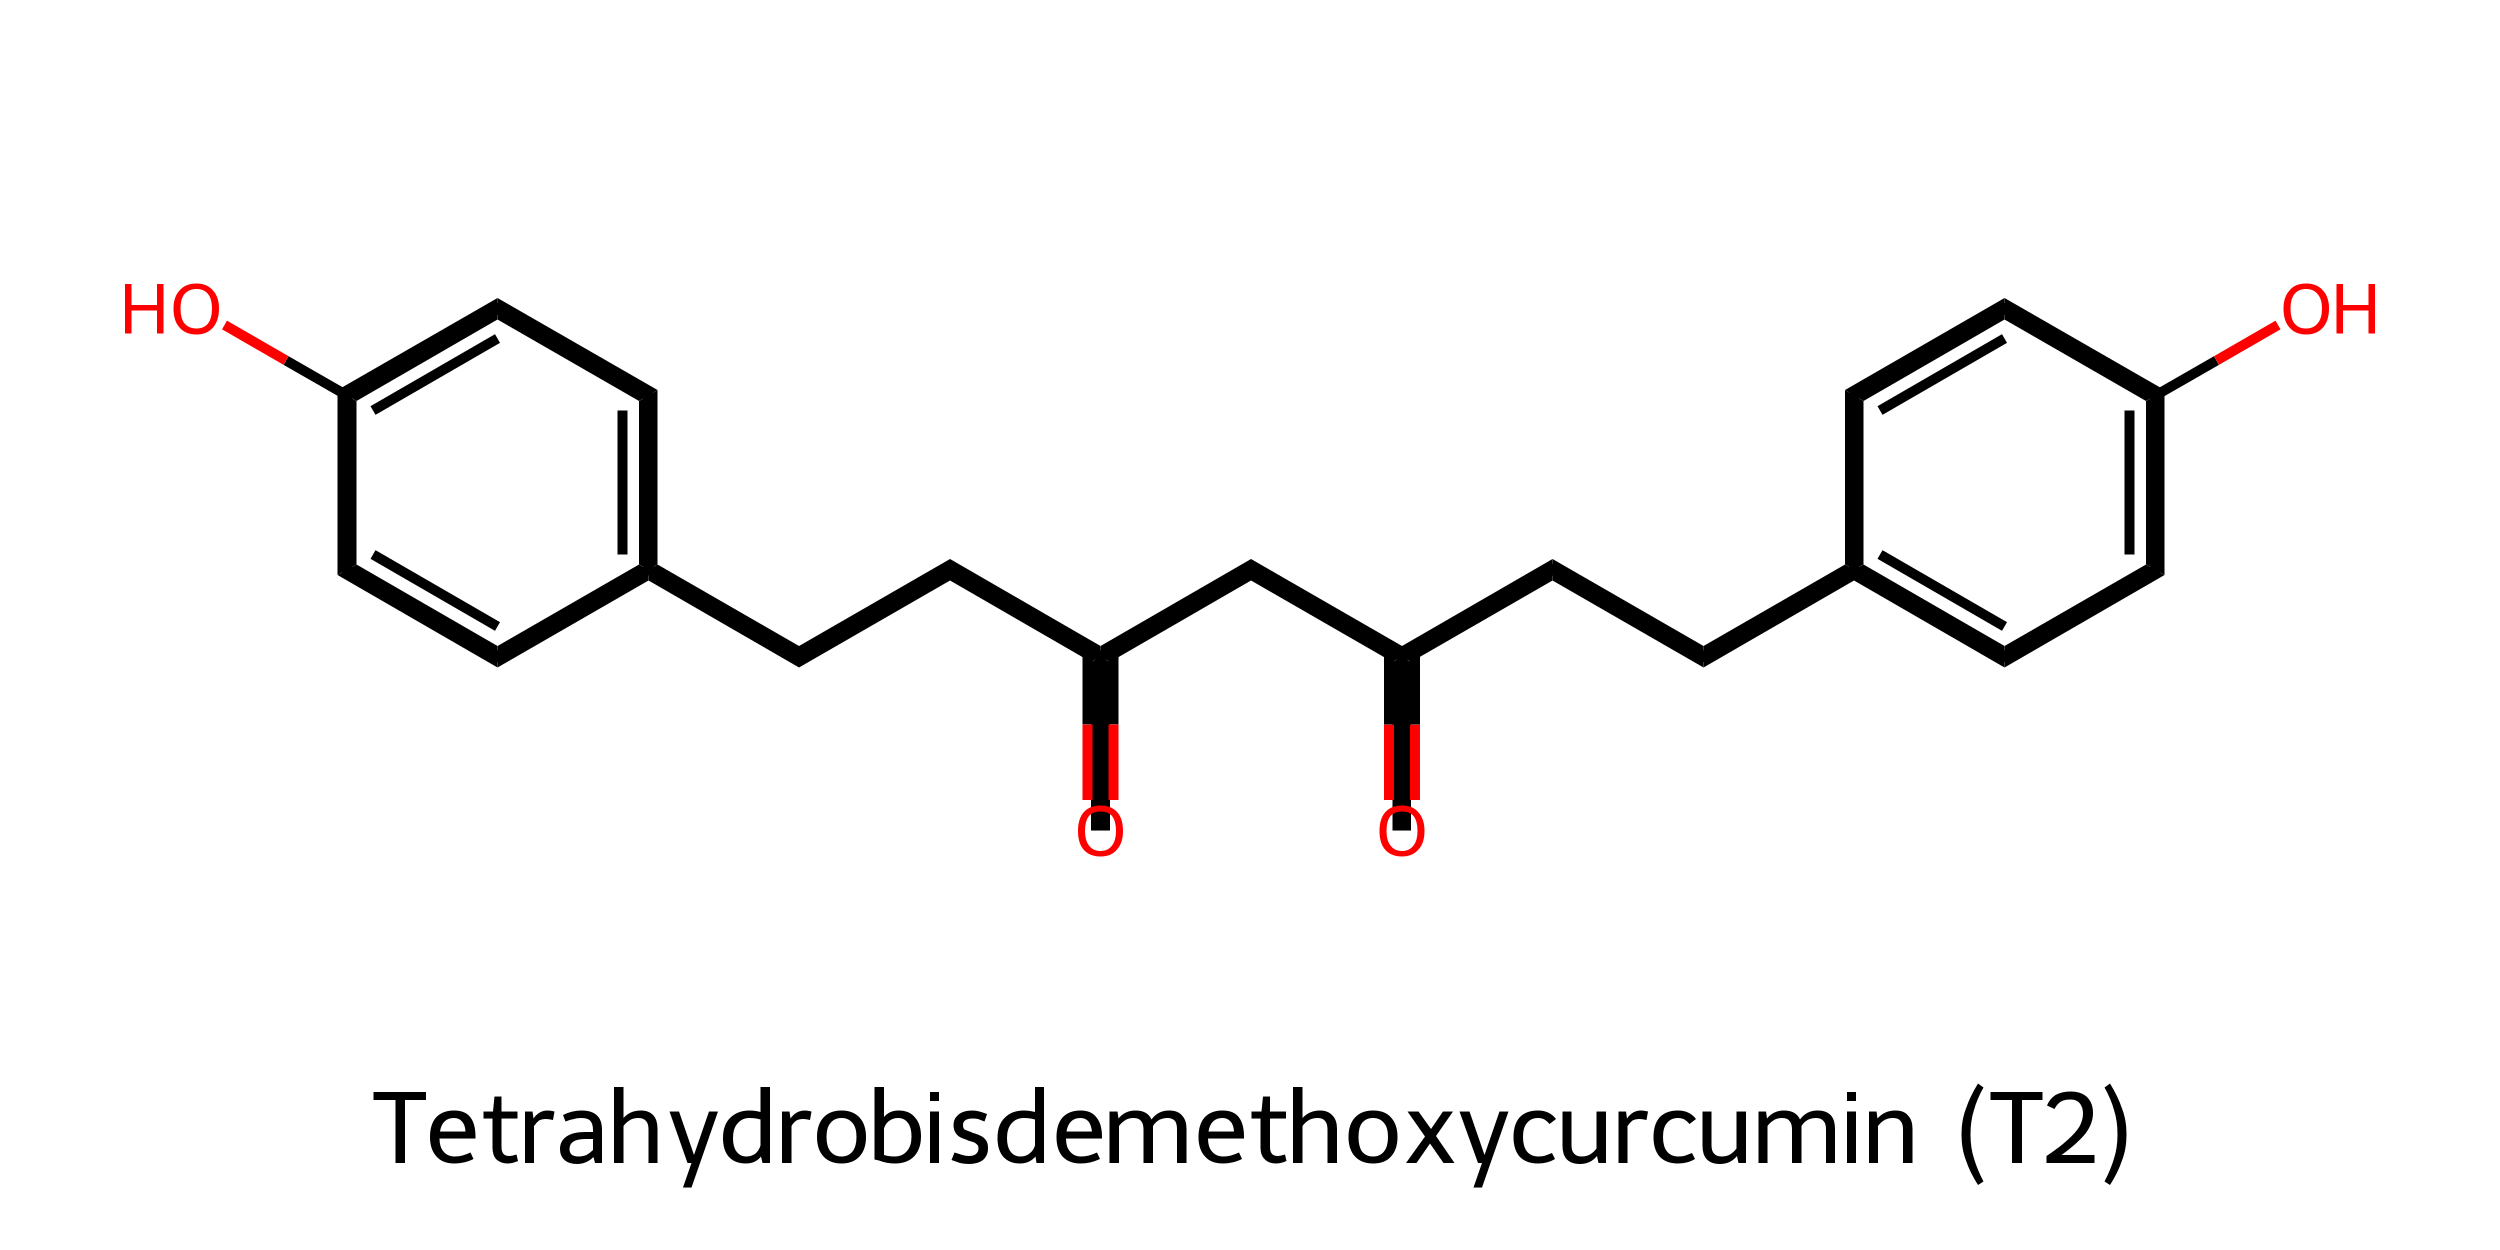
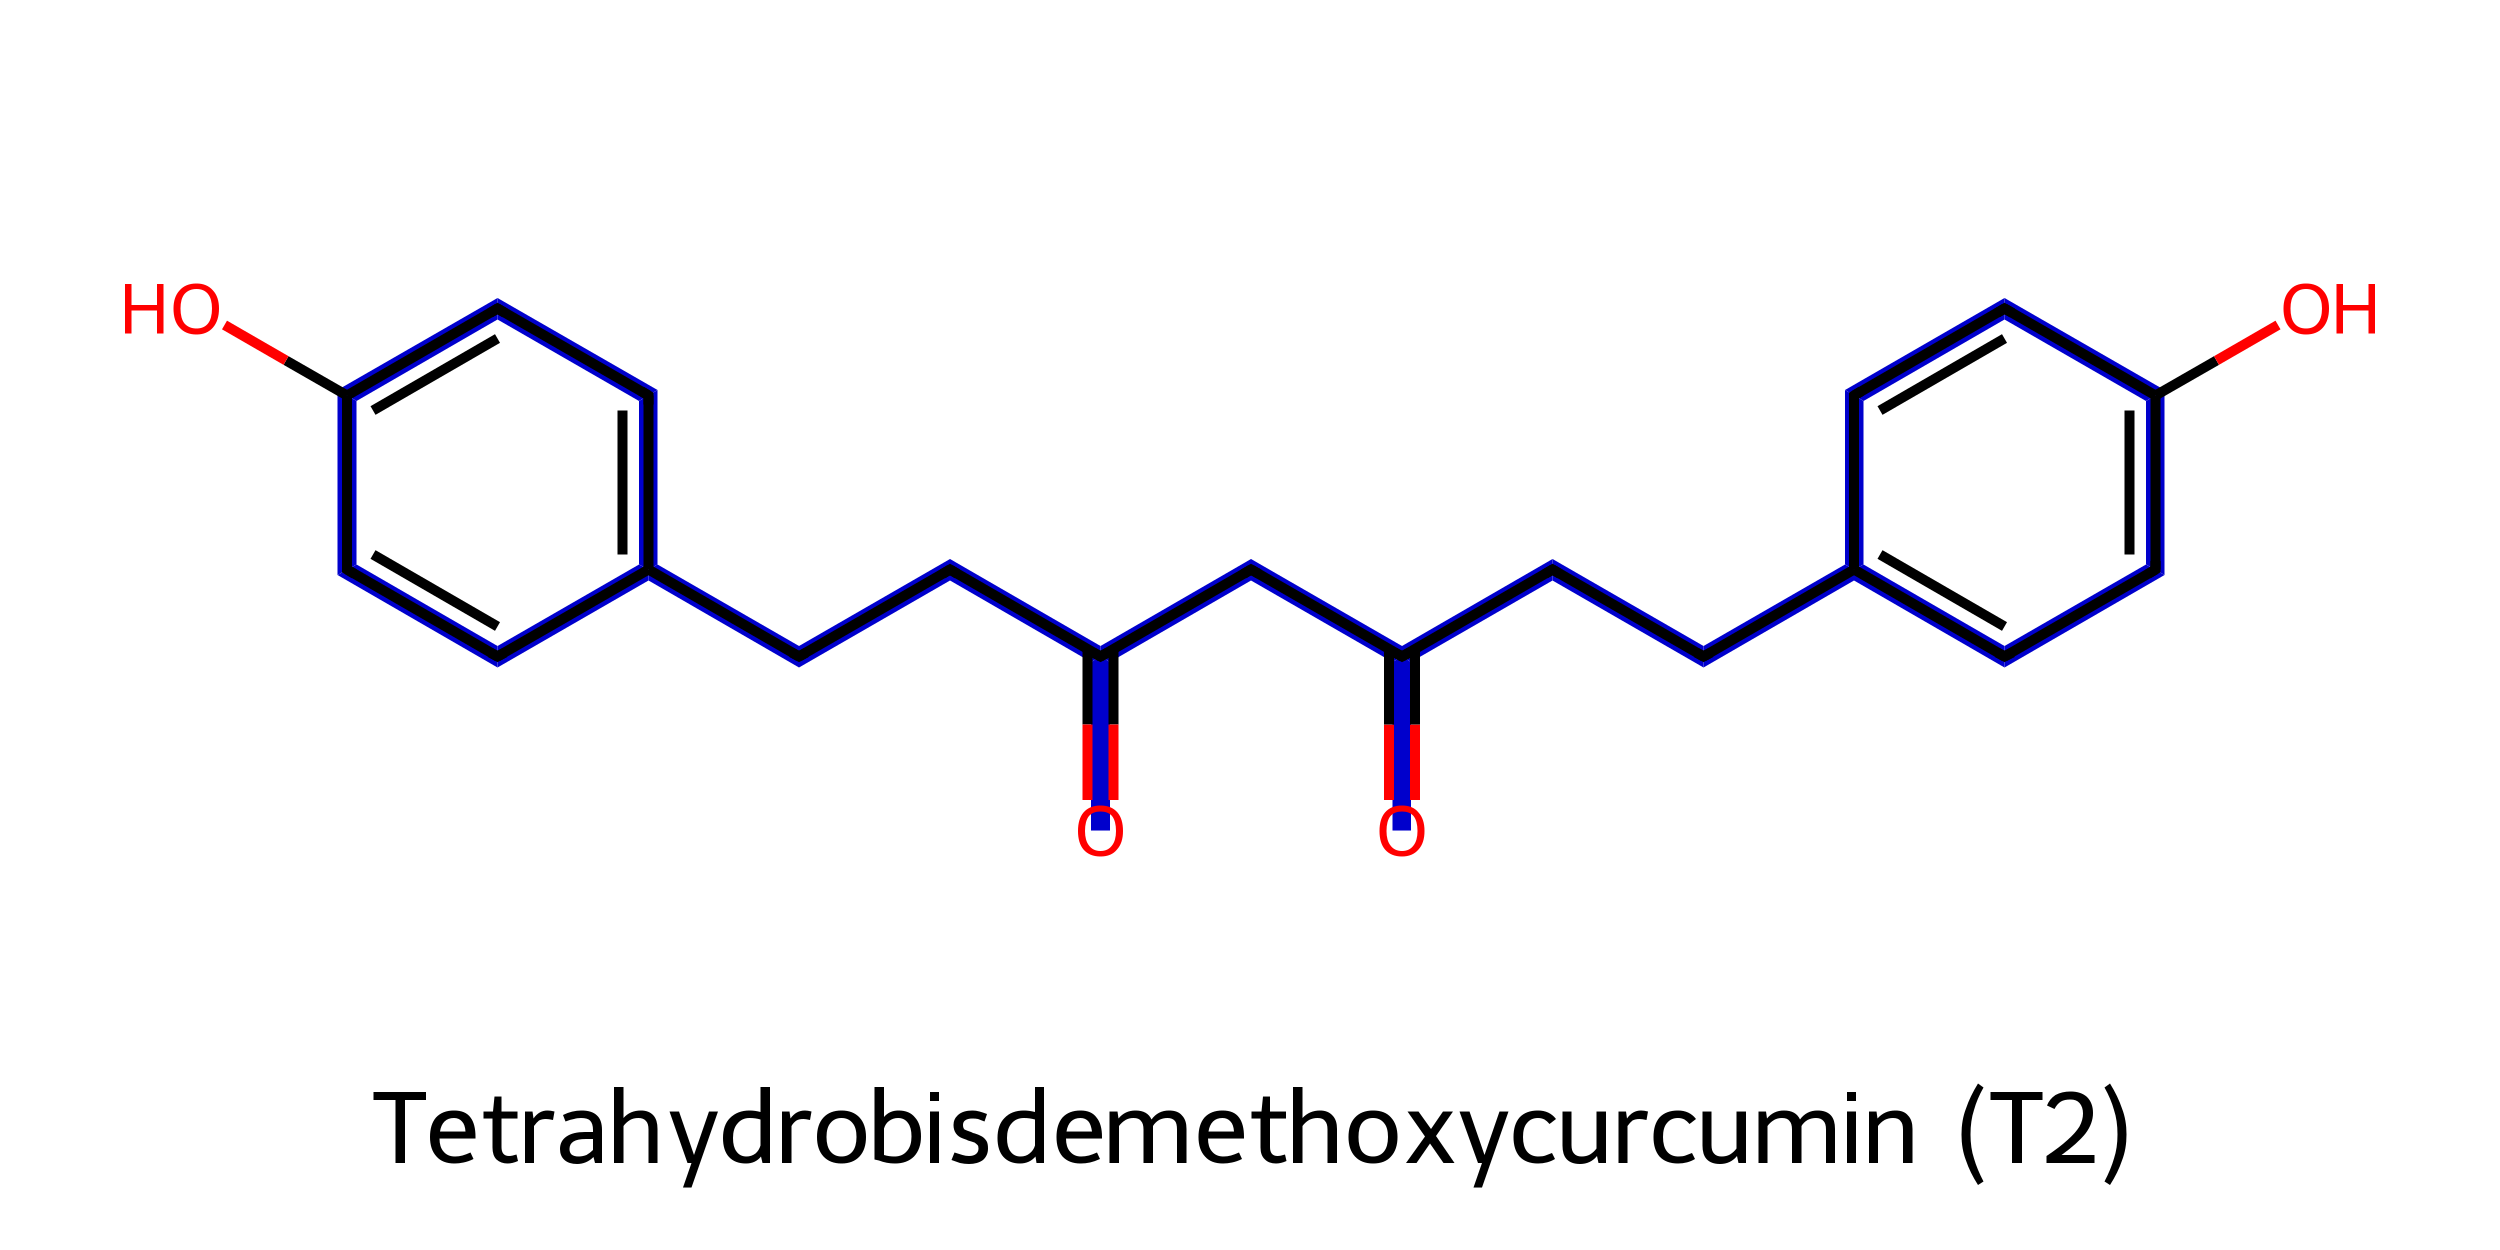
<svg xmlns="http://www.w3.org/2000/svg" version="1.1" baseProfile="full" xml:space="preserve" width="500px" height="250px" viewBox="0 0 500 250">
-   <path class="bond-0 atom-0 atom-1" d="M 280.4,131.3 L 282.2,132.4 L 282.2,166.1 L 278.5,166.1 L 278.5,132.4 Z" style="fill:#000000;fill-rule:evenodd;fill-opacity:1;stroke:#000000;stroke-width:0.0px;stroke-linecap:butt;stroke-linejoin:miter;stroke-opacity:1;" />
-   <path class="bond-1 atom-1 atom-2" d="M 310.5,111.8 L 310.5,116.1 L 282.2,132.4 L 280.4,131.3 L 280.4,129.2 Z" style="fill:#000000;fill-rule:evenodd;fill-opacity:1;stroke:#000000;stroke-width:0.0px;stroke-linecap:butt;stroke-linejoin:miter;stroke-opacity:1;" />
-   <path class="bond-10 atom-1 atom-11" d="M 250.2,111.8 L 280.4,129.2 L 280.4,131.3 L 278.5,132.4 L 250.2,116.1 Z" style="fill:#000000;fill-rule:evenodd;fill-opacity:1;stroke:#000000;stroke-width:0.0px;stroke-linecap:butt;stroke-linejoin:miter;stroke-opacity:1;" />
-   <path class="bond-2 atom-2 atom-3" d="M 310.5,111.8 L 340.7,129.2 L 340.7,133.5 L 310.5,116.1 Z" style="fill:#000000;fill-rule:evenodd;fill-opacity:1;stroke:#000000;stroke-width:0.0px;stroke-linecap:butt;stroke-linejoin:miter;stroke-opacity:1;" />
-   <path class="bond-3 atom-3 atom-4" d="M 369.0,112.9 L 370.8,113.9 L 370.8,116.1 L 340.7,133.5 L 340.7,129.2 Z" style="fill:#000000;fill-rule:evenodd;fill-opacity:1;stroke:#000000;stroke-width:0.0px;stroke-linecap:butt;stroke-linejoin:miter;stroke-opacity:1;" />
-   <path class="bond-4 atom-4 atom-5" d="M 372.7,112.9 L 400.9,129.2 L 400.9,133.5 L 370.8,116.1 L 370.8,113.9 Z" style="fill:#000000;fill-rule:evenodd;fill-opacity:1;stroke:#000000;stroke-width:0.0px;stroke-linecap:butt;stroke-linejoin:miter;stroke-opacity:1;" />
-   <path class="bond-22 atom-4 atom-10" d="M 369.0,78.0 L 372.7,80.2 L 372.7,112.9 L 370.8,113.9 L 369.0,112.9 Z" style="fill:#000000;fill-rule:evenodd;fill-opacity:1;stroke:#000000;stroke-width:0.0px;stroke-linecap:butt;stroke-linejoin:miter;stroke-opacity:1;" />
-   <path class="bond-5 atom-5 atom-6" d="M 429.2,112.9 L 432.9,115.0 L 400.9,133.5 L 400.9,129.2 Z" style="fill:#000000;fill-rule:evenodd;fill-opacity:1;stroke:#000000;stroke-width:0.0px;stroke-linecap:butt;stroke-linejoin:miter;stroke-opacity:1;" />
-   <path class="bond-6 atom-6 atom-7" d="M 432.9,78.0 L 432.9,115.0 L 429.2,112.9 L 429.2,80.2 Z" style="fill:#000000;fill-rule:evenodd;fill-opacity:1;stroke:#000000;stroke-width:0.0px;stroke-linecap:butt;stroke-linejoin:miter;stroke-opacity:1;" />
-   <path class="bond-8 atom-7 atom-9" d="M 400.9,59.6 L 432.9,78.0 L 429.2,80.2 L 400.9,63.9 Z" style="fill:#000000;fill-rule:evenodd;fill-opacity:1;stroke:#000000;stroke-width:0.0px;stroke-linecap:butt;stroke-linejoin:miter;stroke-opacity:1;" />
-   <path class="bond-9 atom-9 atom-10" d="M 400.9,59.6 L 400.9,63.9 L 372.7,80.2 L 369.0,78.0 Z" style="fill:#000000;fill-rule:evenodd;fill-opacity:1;stroke:#000000;stroke-width:0.0px;stroke-linecap:butt;stroke-linejoin:miter;stroke-opacity:1;" />
-   <path class="bond-11 atom-11 atom-12" d="M 250.2,111.8 L 250.2,116.1 L 222.0,132.4 L 220.1,131.3 L 220.1,129.2 Z" style="fill:#000000;fill-rule:evenodd;fill-opacity:1;stroke:#000000;stroke-width:0.0px;stroke-linecap:butt;stroke-linejoin:miter;stroke-opacity:1;" />
-   <path class="bond-12 atom-12 atom-13" d="M 220.1,131.3 L 222.0,132.4 L 222.0,166.1 L 218.2,166.1 L 218.2,132.4 Z" style="fill:#000000;fill-rule:evenodd;fill-opacity:1;stroke:#000000;stroke-width:0.0px;stroke-linecap:butt;stroke-linejoin:miter;stroke-opacity:1;" />
-   <path class="bond-13 atom-12 atom-14" d="M 190.0,111.8 L 220.1,129.2 L 220.1,131.3 L 218.2,132.4 L 190.0,116.1 Z" style="fill:#000000;fill-rule:evenodd;fill-opacity:1;stroke:#000000;stroke-width:0.0px;stroke-linecap:butt;stroke-linejoin:miter;stroke-opacity:1;" />
-   <path class="bond-14 atom-14 atom-15" d="M 190.0,111.8 L 190.0,116.1 L 159.8,133.5 L 159.8,129.2 Z" style="fill:#000000;fill-rule:evenodd;fill-opacity:1;stroke:#000000;stroke-width:0.0px;stroke-linecap:butt;stroke-linejoin:miter;stroke-opacity:1;" />
-   <path class="bond-15 atom-15 atom-16" d="M 131.5,112.9 L 159.8,129.2 L 159.8,133.5 L 129.7,116.1 L 129.7,113.9 Z" style="fill:#000000;fill-rule:evenodd;fill-opacity:1;stroke:#000000;stroke-width:0.0px;stroke-linecap:butt;stroke-linejoin:miter;stroke-opacity:1;" />
-   <path class="bond-16 atom-16 atom-17" d="M 131.5,78.0 L 131.5,112.9 L 129.7,113.9 L 127.8,112.9 L 127.8,80.2 Z" style="fill:#000000;fill-rule:evenodd;fill-opacity:1;stroke:#000000;stroke-width:0.0px;stroke-linecap:butt;stroke-linejoin:miter;stroke-opacity:1;" />
-   <path class="bond-23 atom-16 atom-22" d="M 127.8,112.9 L 129.7,113.9 L 129.7,116.1 L 99.5,133.5 L 99.5,129.2 Z" style="fill:#000000;fill-rule:evenodd;fill-opacity:1;stroke:#000000;stroke-width:0.0px;stroke-linecap:butt;stroke-linejoin:miter;stroke-opacity:1;" />
-   <path class="bond-17 atom-17 atom-18" d="M 99.5,59.6 L 131.5,78.0 L 127.8,80.2 L 99.5,63.9 Z" style="fill:#000000;fill-rule:evenodd;fill-opacity:1;stroke:#000000;stroke-width:0.0px;stroke-linecap:butt;stroke-linejoin:miter;stroke-opacity:1;" />
-   <path class="bond-18 atom-18 atom-19" d="M 99.5,59.6 L 99.5,63.9 L 71.3,80.2 L 67.5,78.0 Z" style="fill:#000000;fill-rule:evenodd;fill-opacity:1;stroke:#000000;stroke-width:0.0px;stroke-linecap:butt;stroke-linejoin:miter;stroke-opacity:1;" />
-   <path class="bond-20 atom-19 atom-21" d="M 67.5,78.0 L 71.3,80.2 L 71.3,112.9 L 67.5,115.0 Z" style="fill:#000000;fill-rule:evenodd;fill-opacity:1;stroke:#000000;stroke-width:0.0px;stroke-linecap:butt;stroke-linejoin:miter;stroke-opacity:1;" />
-   <path class="bond-21 atom-21 atom-22" d="M 71.3,112.9 L 99.5,129.2 L 99.5,133.5 L 67.5,115.0 Z" style="fill:#000000;fill-rule:evenodd;fill-opacity:1;stroke:#000000;stroke-width:0.0px;stroke-linecap:butt;stroke-linejoin:miter;stroke-opacity:1;" />
+   <path class="bond-0 atom-0 atom-1" d="M 280.4,131.3 L 282.2,132.4 L 282.2,166.1 L 278.5,166.1 L 278.5,132.4 Z" style="fill:#0000CC;fill-rule:evenodd;fill-opacity:1;stroke:#0000CC;stroke-width:0.0px;stroke-linecap:butt;stroke-linejoin:miter;stroke-opacity:1;" />
+   <path class="bond-1 atom-1 atom-2" d="M 310.5,111.8 L 310.5,116.1 L 282.2,132.4 L 280.4,131.3 L 280.4,129.2 Z" style="fill:#0000CC;fill-rule:evenodd;fill-opacity:1;stroke:#0000CC;stroke-width:0.0px;stroke-linecap:butt;stroke-linejoin:miter;stroke-opacity:1;" />
+   <path class="bond-10 atom-1 atom-11" d="M 250.2,111.8 L 280.4,129.2 L 280.4,131.3 L 278.5,132.4 L 250.2,116.1 Z" style="fill:#0000CC;fill-rule:evenodd;fill-opacity:1;stroke:#0000CC;stroke-width:0.0px;stroke-linecap:butt;stroke-linejoin:miter;stroke-opacity:1;" />
+   <path class="bond-2 atom-2 atom-3" d="M 310.5,111.8 L 340.7,129.2 L 340.7,133.5 L 310.5,116.1 Z" style="fill:#0000CC;fill-rule:evenodd;fill-opacity:1;stroke:#0000CC;stroke-width:0.0px;stroke-linecap:butt;stroke-linejoin:miter;stroke-opacity:1;" />
+   <path class="bond-3 atom-3 atom-4" d="M 369.0,112.9 L 370.8,113.9 L 370.8,116.1 L 340.7,133.5 L 340.7,129.2 Z" style="fill:#0000CC;fill-rule:evenodd;fill-opacity:1;stroke:#0000CC;stroke-width:0.0px;stroke-linecap:butt;stroke-linejoin:miter;stroke-opacity:1;" />
+   <path class="bond-4 atom-4 atom-5" d="M 372.7,112.9 L 400.9,129.2 L 400.9,133.5 L 370.8,116.1 L 370.8,113.9 Z" style="fill:#0000CC;fill-rule:evenodd;fill-opacity:1;stroke:#0000CC;stroke-width:0.0px;stroke-linecap:butt;stroke-linejoin:miter;stroke-opacity:1;" />
+   <path class="bond-22 atom-4 atom-10" d="M 369.0,78.0 L 372.7,80.2 L 372.7,112.9 L 370.8,113.9 L 369.0,112.9 Z" style="fill:#0000CC;fill-rule:evenodd;fill-opacity:1;stroke:#0000CC;stroke-width:0.0px;stroke-linecap:butt;stroke-linejoin:miter;stroke-opacity:1;" />
+   <path class="bond-5 atom-5 atom-6" d="M 429.2,112.9 L 432.9,115.0 L 400.9,133.5 L 400.9,129.2 Z" style="fill:#0000CC;fill-rule:evenodd;fill-opacity:1;stroke:#0000CC;stroke-width:0.0px;stroke-linecap:butt;stroke-linejoin:miter;stroke-opacity:1;" />
+   <path class="bond-6 atom-6 atom-7" d="M 432.9,78.0 L 432.9,115.0 L 429.2,112.9 L 429.2,80.2 Z" style="fill:#0000CC;fill-rule:evenodd;fill-opacity:1;stroke:#0000CC;stroke-width:0.0px;stroke-linecap:butt;stroke-linejoin:miter;stroke-opacity:1;" />
+   <path class="bond-8 atom-7 atom-9" d="M 400.9,59.6 L 432.9,78.0 L 429.2,80.2 L 400.9,63.9 Z" style="fill:#0000CC;fill-rule:evenodd;fill-opacity:1;stroke:#0000CC;stroke-width:0.0px;stroke-linecap:butt;stroke-linejoin:miter;stroke-opacity:1;" />
+   <path class="bond-9 atom-9 atom-10" d="M 400.9,59.6 L 400.9,63.9 L 372.7,80.2 L 369.0,78.0 Z" style="fill:#0000CC;fill-rule:evenodd;fill-opacity:1;stroke:#0000CC;stroke-width:0.0px;stroke-linecap:butt;stroke-linejoin:miter;stroke-opacity:1;" />
+   <path class="bond-11 atom-11 atom-12" d="M 250.2,111.8 L 250.2,116.1 L 222.0,132.4 L 220.1,131.3 L 220.1,129.2 Z" style="fill:#0000CC;fill-rule:evenodd;fill-opacity:1;stroke:#0000CC;stroke-width:0.0px;stroke-linecap:butt;stroke-linejoin:miter;stroke-opacity:1;" />
+   <path class="bond-12 atom-12 atom-13" d="M 220.1,131.3 L 222.0,132.4 L 222.0,166.1 L 218.2,166.1 L 218.2,132.4 Z" style="fill:#0000CC;fill-rule:evenodd;fill-opacity:1;stroke:#0000CC;stroke-width:0.0px;stroke-linecap:butt;stroke-linejoin:miter;stroke-opacity:1;" />
+   <path class="bond-13 atom-12 atom-14" d="M 190.0,111.8 L 220.1,129.2 L 220.1,131.3 L 218.2,132.4 L 190.0,116.1 Z" style="fill:#0000CC;fill-rule:evenodd;fill-opacity:1;stroke:#0000CC;stroke-width:0.0px;stroke-linecap:butt;stroke-linejoin:miter;stroke-opacity:1;" />
+   <path class="bond-14 atom-14 atom-15" d="M 190.0,111.8 L 190.0,116.1 L 159.8,133.5 L 159.8,129.2 Z" style="fill:#0000CC;fill-rule:evenodd;fill-opacity:1;stroke:#0000CC;stroke-width:0.0px;stroke-linecap:butt;stroke-linejoin:miter;stroke-opacity:1;" />
+   <path class="bond-15 atom-15 atom-16" d="M 131.5,112.9 L 159.8,129.2 L 159.8,133.5 L 129.7,116.1 L 129.7,113.9 Z" style="fill:#0000CC;fill-rule:evenodd;fill-opacity:1;stroke:#0000CC;stroke-width:0.0px;stroke-linecap:butt;stroke-linejoin:miter;stroke-opacity:1;" />
+   <path class="bond-16 atom-16 atom-17" d="M 131.5,78.0 L 131.5,112.9 L 129.7,113.9 L 127.8,112.9 L 127.8,80.2 Z" style="fill:#0000CC;fill-rule:evenodd;fill-opacity:1;stroke:#0000CC;stroke-width:0.0px;stroke-linecap:butt;stroke-linejoin:miter;stroke-opacity:1;" />
+   <path class="bond-23 atom-16 atom-22" d="M 127.8,112.9 L 129.7,113.9 L 129.7,116.1 L 99.5,133.5 L 99.5,129.2 Z" style="fill:#0000CC;fill-rule:evenodd;fill-opacity:1;stroke:#0000CC;stroke-width:0.0px;stroke-linecap:butt;stroke-linejoin:miter;stroke-opacity:1;" />
+   <path class="bond-17 atom-17 atom-18" d="M 99.5,59.6 L 131.5,78.0 L 127.8,80.2 L 99.5,63.9 Z" style="fill:#0000CC;fill-rule:evenodd;fill-opacity:1;stroke:#0000CC;stroke-width:0.0px;stroke-linecap:butt;stroke-linejoin:miter;stroke-opacity:1;" />
+   <path class="bond-18 atom-18 atom-19" d="M 99.5,59.6 L 99.5,63.9 L 71.3,80.2 L 67.5,78.0 Z" style="fill:#0000CC;fill-rule:evenodd;fill-opacity:1;stroke:#0000CC;stroke-width:0.0px;stroke-linecap:butt;stroke-linejoin:miter;stroke-opacity:1;" />
+   <path class="bond-20 atom-19 atom-21" d="M 67.5,78.0 L 71.3,80.2 L 71.3,112.9 L 67.5,115.0 Z" style="fill:#0000CC;fill-rule:evenodd;fill-opacity:1;stroke:#0000CC;stroke-width:0.0px;stroke-linecap:butt;stroke-linejoin:miter;stroke-opacity:1;" />
+   <path class="bond-21 atom-21 atom-22" d="M 71.3,112.9 L 99.5,129.2 L 99.5,133.5 L 67.5,115.0 Z" style="fill:#0000CC;fill-rule:evenodd;fill-opacity:1;stroke:#0000CC;stroke-width:0.0px;stroke-linecap:butt;stroke-linejoin:miter;stroke-opacity:1;" />
  <path class="bond-0 atom-0 atom-1" d="M 277.8,160.0 L 277.8,144.9" style="fill:none;fill-rule:evenodd;stroke:#FF0000;stroke-width:2.0px;stroke-linecap:butt;stroke-linejoin:miter;stroke-opacity:1" />
  <path class="bond-0 atom-0 atom-1" d="M 277.8,144.9 L 277.8,129.8" style="fill:none;fill-rule:evenodd;stroke:#000000;stroke-width:2.0px;stroke-linecap:butt;stroke-linejoin:miter;stroke-opacity:1" />
  <path class="bond-0 atom-0 atom-1" d="M 283.0,160.0 L 283.0,144.9" style="fill:none;fill-rule:evenodd;stroke:#FF0000;stroke-width:2.0px;stroke-linecap:butt;stroke-linejoin:miter;stroke-opacity:1" />
  <path class="bond-0 atom-0 atom-1" d="M 283.0,144.9 L 283.0,129.8" style="fill:none;fill-rule:evenodd;stroke:#000000;stroke-width:2.0px;stroke-linecap:butt;stroke-linejoin:miter;stroke-opacity:1" />
  <path class="bond-1 atom-1 atom-2" d="M 280.4,131.3 L 310.5,113.9" style="fill:none;fill-rule:evenodd;stroke:#000000;stroke-width:2.0px;stroke-linecap:butt;stroke-linejoin:miter;stroke-opacity:1" />
  <path class="bond-2 atom-2 atom-3" d="M 310.5,113.9 L 340.7,131.3" style="fill:none;fill-rule:evenodd;stroke:#000000;stroke-width:2.0px;stroke-linecap:butt;stroke-linejoin:miter;stroke-opacity:1" />
  <path class="bond-3 atom-3 atom-4" d="M 340.7,131.3 L 370.8,113.9" style="fill:none;fill-rule:evenodd;stroke:#000000;stroke-width:2.0px;stroke-linecap:butt;stroke-linejoin:miter;stroke-opacity:1" />
  <path class="bond-4 atom-4 atom-5" d="M 370.8,113.9 L 400.9,131.3" style="fill:none;fill-rule:evenodd;stroke:#000000;stroke-width:2.0px;stroke-linecap:butt;stroke-linejoin:miter;stroke-opacity:1" />
  <path class="bond-4 atom-4 atom-5" d="M 376.0,110.9 L 400.9,125.3" style="fill:none;fill-rule:evenodd;stroke:#000000;stroke-width:2.0px;stroke-linecap:butt;stroke-linejoin:miter;stroke-opacity:1" />
  <path class="bond-5 atom-5 atom-6" d="M 400.9,131.3 L 431.1,113.9" style="fill:none;fill-rule:evenodd;stroke:#000000;stroke-width:2.0px;stroke-linecap:butt;stroke-linejoin:miter;stroke-opacity:1" />
  <path class="bond-6 atom-6 atom-7" d="M 431.1,113.9 L 431.1,79.1" style="fill:none;fill-rule:evenodd;stroke:#000000;stroke-width:2.0px;stroke-linecap:butt;stroke-linejoin:miter;stroke-opacity:1" />
  <path class="bond-6 atom-6 atom-7" d="M 425.9,110.9 L 425.9,82.1" style="fill:none;fill-rule:evenodd;stroke:#000000;stroke-width:2.0px;stroke-linecap:butt;stroke-linejoin:miter;stroke-opacity:1" />
  <path class="bond-7 atom-7 atom-8" d="M 431.1,79.1 L 443.3,72.1" style="fill:none;fill-rule:evenodd;stroke:#000000;stroke-width:2.0px;stroke-linecap:butt;stroke-linejoin:miter;stroke-opacity:1" />
  <path class="bond-7 atom-7 atom-8" d="M 443.3,72.1 L 455.6,65.0" style="fill:none;fill-rule:evenodd;stroke:#FF0000;stroke-width:2.0px;stroke-linecap:butt;stroke-linejoin:miter;stroke-opacity:1" />
  <path class="bond-8 atom-7 atom-9" d="M 431.1,79.1 L 400.9,61.7" style="fill:none;fill-rule:evenodd;stroke:#000000;stroke-width:2.0px;stroke-linecap:butt;stroke-linejoin:miter;stroke-opacity:1" />
  <path class="bond-9 atom-9 atom-10" d="M 400.9,61.7 L 370.8,79.1" style="fill:none;fill-rule:evenodd;stroke:#000000;stroke-width:2.0px;stroke-linecap:butt;stroke-linejoin:miter;stroke-opacity:1" />
  <path class="bond-9 atom-9 atom-10" d="M 400.9,67.7 L 376.0,82.1" style="fill:none;fill-rule:evenodd;stroke:#000000;stroke-width:2.0px;stroke-linecap:butt;stroke-linejoin:miter;stroke-opacity:1" />
  <path class="bond-10 atom-1 atom-11" d="M 280.4,131.3 L 250.2,113.9" style="fill:none;fill-rule:evenodd;stroke:#000000;stroke-width:2.0px;stroke-linecap:butt;stroke-linejoin:miter;stroke-opacity:1" />
  <path class="bond-11 atom-11 atom-12" d="M 250.2,113.9 L 220.1,131.3" style="fill:none;fill-rule:evenodd;stroke:#000000;stroke-width:2.0px;stroke-linecap:butt;stroke-linejoin:miter;stroke-opacity:1" />
  <path class="bond-12 atom-12 atom-13" d="M 217.5,129.8 L 217.5,144.9" style="fill:none;fill-rule:evenodd;stroke:#000000;stroke-width:2.0px;stroke-linecap:butt;stroke-linejoin:miter;stroke-opacity:1" />
  <path class="bond-12 atom-12 atom-13" d="M 217.5,144.9 L 217.5,160.0" style="fill:none;fill-rule:evenodd;stroke:#FF0000;stroke-width:2.0px;stroke-linecap:butt;stroke-linejoin:miter;stroke-opacity:1" />
  <path class="bond-12 atom-12 atom-13" d="M 222.7,129.8 L 222.7,144.9" style="fill:none;fill-rule:evenodd;stroke:#000000;stroke-width:2.0px;stroke-linecap:butt;stroke-linejoin:miter;stroke-opacity:1" />
  <path class="bond-12 atom-12 atom-13" d="M 222.7,144.9 L 222.7,160.0" style="fill:none;fill-rule:evenodd;stroke:#FF0000;stroke-width:2.0px;stroke-linecap:butt;stroke-linejoin:miter;stroke-opacity:1" />
  <path class="bond-13 atom-12 atom-14" d="M 220.1,131.3 L 190.0,113.9" style="fill:none;fill-rule:evenodd;stroke:#000000;stroke-width:2.0px;stroke-linecap:butt;stroke-linejoin:miter;stroke-opacity:1" />
  <path class="bond-14 atom-14 atom-15" d="M 190.0,113.9 L 159.8,131.3" style="fill:none;fill-rule:evenodd;stroke:#000000;stroke-width:2.0px;stroke-linecap:butt;stroke-linejoin:miter;stroke-opacity:1" />
  <path class="bond-15 atom-15 atom-16" d="M 159.8,131.3 L 129.7,113.9" style="fill:none;fill-rule:evenodd;stroke:#000000;stroke-width:2.0px;stroke-linecap:butt;stroke-linejoin:miter;stroke-opacity:1" />
  <path class="bond-16 atom-16 atom-17" d="M 129.7,113.9 L 129.7,79.1" style="fill:none;fill-rule:evenodd;stroke:#000000;stroke-width:2.0px;stroke-linecap:butt;stroke-linejoin:miter;stroke-opacity:1" />
  <path class="bond-16 atom-16 atom-17" d="M 124.5,110.9 L 124.5,82.1" style="fill:none;fill-rule:evenodd;stroke:#000000;stroke-width:2.0px;stroke-linecap:butt;stroke-linejoin:miter;stroke-opacity:1" />
  <path class="bond-17 atom-17 atom-18" d="M 129.7,79.1 L 99.5,61.7" style="fill:none;fill-rule:evenodd;stroke:#000000;stroke-width:2.0px;stroke-linecap:butt;stroke-linejoin:miter;stroke-opacity:1" />
  <path class="bond-18 atom-18 atom-19" d="M 99.5,61.7 L 69.4,79.1" style="fill:none;fill-rule:evenodd;stroke:#000000;stroke-width:2.0px;stroke-linecap:butt;stroke-linejoin:miter;stroke-opacity:1" />
  <path class="bond-18 atom-18 atom-19" d="M 99.5,67.7 L 74.6,82.1" style="fill:none;fill-rule:evenodd;stroke:#000000;stroke-width:2.0px;stroke-linecap:butt;stroke-linejoin:miter;stroke-opacity:1" />
  <path class="bond-19 atom-19 atom-20" d="M 69.4,79.1 L 57.2,72.1" style="fill:none;fill-rule:evenodd;stroke:#000000;stroke-width:2.0px;stroke-linecap:butt;stroke-linejoin:miter;stroke-opacity:1" />
  <path class="bond-19 atom-19 atom-20" d="M 57.2,72.1 L 44.9,65.0" style="fill:none;fill-rule:evenodd;stroke:#FF0000;stroke-width:2.0px;stroke-linecap:butt;stroke-linejoin:miter;stroke-opacity:1" />
  <path class="bond-20 atom-19 atom-21" d="M 69.4,79.1 L 69.4,113.9" style="fill:none;fill-rule:evenodd;stroke:#000000;stroke-width:2.0px;stroke-linecap:butt;stroke-linejoin:miter;stroke-opacity:1" />
  <path class="bond-21 atom-21 atom-22" d="M 69.4,113.9 L 99.5,131.3" style="fill:none;fill-rule:evenodd;stroke:#000000;stroke-width:2.0px;stroke-linecap:butt;stroke-linejoin:miter;stroke-opacity:1" />
  <path class="bond-21 atom-21 atom-22" d="M 74.6,110.9 L 99.5,125.3" style="fill:none;fill-rule:evenodd;stroke:#000000;stroke-width:2.0px;stroke-linecap:butt;stroke-linejoin:miter;stroke-opacity:1" />
  <path class="bond-22 atom-10 atom-4" d="M 370.8,79.1 L 370.8,113.9" style="fill:none;fill-rule:evenodd;stroke:#000000;stroke-width:2.0px;stroke-linecap:butt;stroke-linejoin:miter;stroke-opacity:1" />
  <path class="bond-23 atom-22 atom-16" d="M 99.5,131.3 L 129.7,113.9" style="fill:none;fill-rule:evenodd;stroke:#000000;stroke-width:2.0px;stroke-linecap:butt;stroke-linejoin:miter;stroke-opacity:1" />
  <path d="M 281.9,130.5 L 280.4,131.3 L 278.9,130.5" style="fill:none;stroke:#000000;stroke-width:2.0px;stroke-linecap:butt;stroke-linejoin:miter;stroke-opacity:1;" />
  <path d="M 309.0,114.8 L 310.5,113.9 L 312.0,114.8" style="fill:none;stroke:#000000;stroke-width:2.0px;stroke-linecap:butt;stroke-linejoin:miter;stroke-opacity:1;" />
  <path d="M 339.2,130.5 L 340.7,131.3 L 342.2,130.5" style="fill:none;stroke:#000000;stroke-width:2.0px;stroke-linecap:butt;stroke-linejoin:miter;stroke-opacity:1;" />
  <path d="M 399.4,130.5 L 400.9,131.3 L 402.5,130.5" style="fill:none;stroke:#000000;stroke-width:2.0px;stroke-linecap:butt;stroke-linejoin:miter;stroke-opacity:1;" />
  <path d="M 429.6,114.8 L 431.1,113.9 L 431.1,112.2" style="fill:none;stroke:#000000;stroke-width:2.0px;stroke-linecap:butt;stroke-linejoin:miter;stroke-opacity:1;" />
  <path d="M 402.5,62.6 L 400.9,61.7 L 399.4,62.6" style="fill:none;stroke:#000000;stroke-width:2.0px;stroke-linecap:butt;stroke-linejoin:miter;stroke-opacity:1;" />
  <path d="M 372.3,78.2 L 370.8,79.1 L 370.8,80.9" style="fill:none;stroke:#000000;stroke-width:2.0px;stroke-linecap:butt;stroke-linejoin:miter;stroke-opacity:1;" />
  <path d="M 251.8,114.8 L 250.2,113.9 L 248.7,114.8" style="fill:none;stroke:#000000;stroke-width:2.0px;stroke-linecap:butt;stroke-linejoin:miter;stroke-opacity:1;" />
  <path d="M 221.6,130.5 L 220.1,131.3 L 218.6,130.5" style="fill:none;stroke:#000000;stroke-width:2.0px;stroke-linecap:butt;stroke-linejoin:miter;stroke-opacity:1;" />
  <path d="M 191.5,114.8 L 190.0,113.9 L 188.5,114.8" style="fill:none;stroke:#000000;stroke-width:2.0px;stroke-linecap:butt;stroke-linejoin:miter;stroke-opacity:1;" />
  <path d="M 161.3,130.5 L 159.8,131.3 L 158.3,130.5" style="fill:none;stroke:#000000;stroke-width:2.0px;stroke-linecap:butt;stroke-linejoin:miter;stroke-opacity:1;" />
  <path d="M 129.7,80.9 L 129.7,79.1 L 128.2,78.2" style="fill:none;stroke:#000000;stroke-width:2.0px;stroke-linecap:butt;stroke-linejoin:miter;stroke-opacity:1;" />
  <path d="M 101.0,62.6 L 99.5,61.7 L 98.0,62.6" style="fill:none;stroke:#000000;stroke-width:2.0px;stroke-linecap:butt;stroke-linejoin:miter;stroke-opacity:1;" />
  <path d="M 69.4,112.2 L 69.4,113.9 L 70.9,114.8" style="fill:none;stroke:#000000;stroke-width:2.0px;stroke-linecap:butt;stroke-linejoin:miter;stroke-opacity:1;" />
  <path d="M 98.0,130.5 L 99.5,131.3 L 101.0,130.5" style="fill:none;stroke:#000000;stroke-width:2.0px;stroke-linecap:butt;stroke-linejoin:miter;stroke-opacity:1;" />
  <path class="atom-0" d="M 275.9 166.2 Q 275.9 163.8, 277.0 162.5 Q 278.2 161.1, 280.4 161.1 Q 282.6 161.1, 283.7 162.5 Q 284.9 163.8, 284.9 166.2 Q 284.9 168.6, 283.7 169.9 Q 282.5 171.3, 280.4 171.3 Q 278.2 171.3, 277.0 169.9 Q 275.9 168.6, 275.9 166.2 M 280.4 170.2 Q 281.9 170.2, 282.7 169.1 Q 283.5 168.1, 283.5 166.2 Q 283.5 164.2, 282.7 163.2 Q 281.9 162.3, 280.4 162.3 Q 278.9 162.3, 278.1 163.2 Q 277.3 164.2, 277.3 166.2 Q 277.3 168.1, 278.1 169.1 Q 278.9 170.2, 280.4 170.2 " fill="#FF0000" />
  <path class="atom-8" d="M 456.7 61.7 Q 456.7 59.4, 457.9 58.1 Q 459.0 56.7, 461.2 56.7 Q 463.4 56.7, 464.6 58.1 Q 465.8 59.4, 465.8 61.7 Q 465.8 64.1, 464.6 65.5 Q 463.4 66.9, 461.2 66.9 Q 459.1 66.9, 457.9 65.5 Q 456.7 64.2, 456.7 61.7 M 461.2 65.7 Q 462.7 65.7, 463.5 64.7 Q 464.4 63.7, 464.4 61.7 Q 464.4 59.8, 463.5 58.8 Q 462.7 57.8, 461.2 57.8 Q 459.7 57.8, 458.9 58.8 Q 458.1 59.8, 458.1 61.7 Q 458.1 63.7, 458.9 64.7 Q 459.7 65.7, 461.2 65.7 " fill="#FF0000" />
  <path class="atom-8" d="M 467.3 56.8 L 468.6 56.8 L 468.6 61.0 L 473.7 61.0 L 473.7 56.8 L 475.0 56.8 L 475.0 66.7 L 473.7 66.7 L 473.7 62.1 L 468.6 62.1 L 468.6 66.7 L 467.3 66.7 L 467.3 56.8 " fill="#FF0000" />
  <path class="atom-13" d="M 215.6 166.2 Q 215.6 163.8, 216.7 162.5 Q 217.9 161.1, 220.1 161.1 Q 222.3 161.1, 223.5 162.5 Q 224.6 163.8, 224.6 166.2 Q 224.6 168.6, 223.4 169.9 Q 222.3 171.3, 220.1 171.3 Q 217.9 171.3, 216.7 169.9 Q 215.6 168.6, 215.6 166.2 M 220.1 170.2 Q 221.6 170.2, 222.4 169.1 Q 223.2 168.1, 223.2 166.2 Q 223.2 164.2, 222.4 163.2 Q 221.6 162.3, 220.1 162.3 Q 218.6 162.3, 217.8 163.2 Q 217.0 164.2, 217.0 166.2 Q 217.0 168.1, 217.8 169.1 Q 218.6 170.2, 220.1 170.2 " fill="#FF0000" />
  <path class="atom-20" d="M 25.0 56.8 L 26.3 56.8 L 26.3 61.0 L 31.4 61.0 L 31.4 56.8 L 32.7 56.8 L 32.7 66.7 L 31.4 66.7 L 31.4 62.1 L 26.3 62.1 L 26.3 66.7 L 25.0 66.7 L 25.0 56.8 " fill="#FF0000" />
  <path class="atom-20" d="M 34.7 61.7 Q 34.7 59.4, 35.9 58.1 Q 37.1 56.7, 39.3 56.7 Q 41.4 56.7, 42.6 58.1 Q 43.8 59.4, 43.8 61.7 Q 43.8 64.1, 42.6 65.5 Q 41.4 66.9, 39.3 66.9 Q 37.1 66.9, 35.9 65.5 Q 34.7 64.2, 34.7 61.7 M 39.3 65.7 Q 40.8 65.7, 41.6 64.7 Q 42.4 63.7, 42.4 61.7 Q 42.4 59.8, 41.6 58.8 Q 40.8 57.8, 39.3 57.8 Q 37.8 57.8, 36.9 58.8 Q 36.1 59.8, 36.1 61.7 Q 36.1 63.7, 36.9 64.7 Q 37.8 65.7, 39.3 65.7 " fill="#FF0000" />
  <path class="legend" d="M 79.1 220.0 L 74.7 220.0 L 74.7 218.4 L 85.2 218.4 L 85.2 220.0 L 81.0 220.0 L 81.0 232.6 L 79.1 232.6 L 79.1 220.0 " fill="#000000" />
  <path class="legend" d="M 86.0 227.4 Q 86.0 224.9, 87.2 223.5 Q 88.5 222.1, 90.8 222.1 Q 93.1 222.1, 94.1 223.5 Q 95.1 224.8, 95.1 227.4 L 95.1 227.7 L 87.9 227.7 Q 87.9 229.4, 88.7 230.3 Q 89.5 231.3, 91.0 231.3 Q 91.8 231.3, 92.5 231.1 Q 93.2 230.9, 94.1 230.5 L 94.7 231.8 Q 93.7 232.3, 92.7 232.5 Q 91.8 232.7, 90.9 232.7 Q 88.5 232.7, 87.3 231.3 Q 86.0 229.9, 86.0 227.4 M 90.8 223.6 Q 89.6 223.6, 88.9 224.3 Q 88.2 225.0, 88.0 226.3 L 93.1 226.3 Q 93.0 224.9, 92.4 224.3 Q 91.8 223.6, 90.8 223.6 " fill="#000000" />
  <path class="legend" d="M 96.7 223.7 L 96.7 222.3 L 98.6 222.3 L 98.9 219.3 L 100.3 219.3 L 100.3 222.3 L 103.5 222.3 L 103.5 223.7 L 100.3 223.7 L 100.3 229.4 Q 100.3 231.2, 101.8 231.2 Q 102.4 231.2, 103.3 230.9 L 103.6 232.2 Q 102.5 232.7, 101.5 232.7 Q 100.2 232.7, 99.3 231.9 Q 98.5 231.1, 98.5 229.5 L 98.5 223.7 L 96.7 223.7 " fill="#000000" />
  <path class="legend" d="M 106.5 222.3 L 106.7 223.7 Q 107.8 222.1, 109.5 222.1 Q 110.1 222.1, 110.9 222.3 L 110.6 224.0 Q 109.7 223.8, 109.2 223.8 Q 108.4 223.8, 107.8 224.1 Q 107.3 224.5, 106.8 225.2 L 106.8 232.6 L 105.0 232.6 L 105.0 222.3 L 106.5 222.3 " fill="#000000" />
  <path class="legend" d="M 112.0 229.8 Q 112.0 228.2, 113.3 227.3 Q 114.6 226.4, 117.0 226.4 L 118.6 226.4 L 118.6 226.0 Q 118.6 224.7, 118.0 224.1 Q 117.5 223.6, 116.2 223.6 Q 115.4 223.6, 114.8 223.8 Q 114.1 223.9, 113.1 224.3 L 112.6 223.0 Q 114.4 222.1, 116.3 222.1 Q 118.4 222.1, 119.4 223.1 Q 120.4 224.0, 120.4 226.0 L 120.4 232.6 L 119.0 232.6 Q 119.0 232.5, 118.9 232.2 Q 118.8 231.9, 118.7 231.4 Q 117.3 232.8, 115.4 232.8 Q 113.8 232.8, 112.9 232.0 Q 112.0 231.2, 112.0 229.8 M 113.9 229.8 Q 113.9 230.5, 114.3 230.9 Q 114.8 231.3, 115.7 231.3 Q 116.5 231.3, 117.3 231.0 Q 118.0 230.6, 118.6 230.0 L 118.6 227.8 L 117.2 227.8 Q 115.5 227.8, 114.7 228.3 Q 113.9 228.8, 113.9 229.8 " fill="#000000" />
  <path class="legend" d="M 128.2 222.1 Q 129.8 222.1, 130.7 223.1 Q 131.5 224.0, 131.5 225.8 L 131.5 232.6 L 129.7 232.6 L 129.7 225.9 Q 129.7 224.7, 129.2 224.2 Q 128.7 223.6, 127.7 223.6 Q 126.7 223.6, 126.0 224.0 Q 125.2 224.5, 124.7 225.2 L 124.7 232.6 L 122.8 232.6 L 122.8 217.4 L 124.7 217.4 L 124.7 223.6 Q 126.0 222.1, 128.2 222.1 " fill="#000000" />
  <path class="legend" d="M 141.8 222.3 L 143.6 222.3 L 138.3 237.5 L 136.6 237.5 L 138.3 232.6 L 137.5 232.6 L 133.9 222.3 L 135.8 222.3 L 138.8 231.0 L 141.8 222.3 " fill="#000000" />
  <path class="legend" d="M 154.0 217.4 L 154.0 232.6 L 152.5 232.6 L 152.2 231.3 Q 151.1 232.7, 149.2 232.7 Q 147.0 232.7, 145.8 231.4 Q 144.6 230.1, 144.6 227.6 Q 144.6 225.0, 146.0 223.6 Q 147.5 222.1, 149.9 222.1 Q 151.0 222.1, 152.1 222.4 L 152.1 217.4 L 154.0 217.4 M 149.3 231.3 Q 150.3 231.3, 151.1 230.7 Q 151.8 230.1, 152.1 229.1 L 152.1 223.9 Q 151.1 223.6, 149.9 223.6 Q 148.4 223.6, 147.5 224.7 Q 146.6 225.7, 146.6 227.6 Q 146.6 229.4, 147.3 230.3 Q 148.0 231.3, 149.3 231.3 " fill="#000000" />
  <path class="legend" d="M 157.9 222.3 L 158.1 223.7 Q 159.2 222.1, 161.0 222.1 Q 161.5 222.1, 162.3 222.3 L 162.0 224.0 Q 161.1 223.8, 160.7 223.8 Q 159.8 223.8, 159.3 224.1 Q 158.7 224.5, 158.3 225.2 L 158.3 232.6 L 156.4 232.6 L 156.4 222.3 L 157.9 222.3 " fill="#000000" />
  <path class="legend" d="M 163.4 227.4 Q 163.4 224.9, 164.7 223.5 Q 166.0 222.1, 168.3 222.1 Q 170.6 222.1, 171.9 223.5 Q 173.2 224.9, 173.2 227.4 Q 173.2 229.9, 171.9 231.3 Q 170.6 232.7, 168.3 232.7 Q 166.0 232.7, 164.7 231.3 Q 163.4 229.9, 163.4 227.4 M 165.3 227.4 Q 165.3 229.3, 166.1 230.3 Q 166.9 231.3, 168.3 231.3 Q 169.7 231.3, 170.5 230.3 Q 171.3 229.3, 171.3 227.4 Q 171.3 225.5, 170.5 224.6 Q 169.7 223.6, 168.3 223.6 Q 166.9 223.6, 166.1 224.6 Q 165.3 225.5, 165.3 227.4 " fill="#000000" />
  <path class="legend" d="M 179.7 222.1 Q 181.9 222.1, 183.0 223.5 Q 184.2 224.8, 184.2 227.3 Q 184.2 229.8, 182.8 231.3 Q 181.4 232.7, 179.0 232.7 Q 177.3 232.7, 175.8 232.1 L 174.9 231.9 L 174.9 217.4 L 176.8 217.4 L 176.8 223.4 Q 177.9 222.1, 179.7 222.1 M 178.9 231.3 Q 180.5 231.3, 181.4 230.2 Q 182.3 229.2, 182.3 227.3 Q 182.3 225.5, 181.6 224.6 Q 180.9 223.6, 179.6 223.6 Q 178.6 223.6, 177.8 224.2 Q 177.1 224.7, 176.8 225.7 L 176.8 231.0 Q 177.8 231.3, 178.9 231.3 " fill="#000000" />
  <path class="legend" d="M 186.0 218.4 L 187.8 218.4 L 187.8 220.2 L 186.0 220.2 L 186.0 218.4 M 186.0 222.3 L 187.8 222.3 L 187.8 232.6 L 186.0 232.6 L 186.0 222.3 " fill="#000000" />
  <path class="legend" d="M 190.9 230.5 Q 191.8 230.8, 192.5 231.0 Q 193.1 231.2, 193.8 231.2 Q 194.7 231.2, 195.2 230.8 Q 195.7 230.4, 195.7 229.7 Q 195.7 229.2, 195.5 229.0 Q 195.2 228.7, 194.9 228.5 Q 194.5 228.4, 193.6 228.1 Q 193.5 228.0, 192.6 227.7 Q 191.7 227.4, 191.2 226.7 Q 190.7 226.0, 190.7 225.0 Q 190.7 223.8, 191.6 223.0 Q 192.6 222.1, 194.5 222.1 Q 195.2 222.1, 195.9 222.3 Q 196.6 222.5, 197.4 222.8 L 196.9 224.3 Q 196.2 224.0, 195.6 223.8 Q 195.1 223.7, 194.5 223.7 Q 193.5 223.7, 193.0 224.1 Q 192.6 224.4, 192.6 225.0 Q 192.6 225.6, 192.9 225.9 Q 193.3 226.1, 194.2 226.4 Q 194.4 226.5, 194.6 226.6 L 195.0 226.7 Q 195.9 227.0, 196.4 227.3 Q 196.9 227.6, 197.3 228.2 Q 197.6 228.7, 197.6 229.7 Q 197.6 231.1, 196.6 232.0 Q 195.5 232.8, 193.8 232.8 Q 192.9 232.8, 192.0 232.6 Q 191.2 232.3, 190.3 232.0 L 190.9 230.5 " fill="#000000" />
  <path class="legend" d="M 208.8 217.4 L 208.8 232.6 L 207.3 232.6 L 207.1 231.3 Q 205.9 232.7, 204.0 232.7 Q 201.9 232.7, 200.7 231.4 Q 199.5 230.1, 199.5 227.6 Q 199.5 225.0, 200.9 223.6 Q 202.3 222.1, 204.8 222.1 Q 205.8 222.1, 207.0 222.4 L 207.0 217.4 L 208.8 217.4 M 204.1 231.3 Q 205.2 231.3, 205.9 230.7 Q 206.7 230.1, 207.0 229.1 L 207.0 223.9 Q 205.9 223.6, 204.8 223.6 Q 203.2 223.6, 202.3 224.7 Q 201.4 225.7, 201.4 227.6 Q 201.4 229.4, 202.1 230.3 Q 202.8 231.3, 204.1 231.3 " fill="#000000" />
  <path class="legend" d="M 211.3 227.4 Q 211.3 224.9, 212.5 223.5 Q 213.8 222.1, 216.1 222.1 Q 218.3 222.1, 219.3 223.5 Q 220.4 224.8, 220.4 227.4 L 220.4 227.7 L 213.2 227.7 Q 213.2 229.4, 214.0 230.3 Q 214.8 231.3, 216.2 231.3 Q 217.0 231.3, 217.8 231.1 Q 218.5 230.9, 219.4 230.5 L 220.0 231.8 Q 218.9 232.3, 218.0 232.5 Q 217.1 232.7, 216.1 232.7 Q 213.8 232.7, 212.5 231.3 Q 211.3 229.9, 211.3 227.4 M 216.1 223.6 Q 214.9 223.6, 214.2 224.3 Q 213.5 225.0, 213.3 226.3 L 218.4 226.3 Q 218.2 224.9, 217.7 224.3 Q 217.1 223.6, 216.1 223.6 " fill="#000000" />
  <path class="legend" d="M 233.8 222.1 Q 235.6 222.1, 236.4 223.1 Q 237.3 224.0, 237.3 225.8 L 237.3 232.6 L 235.4 232.6 L 235.4 225.9 Q 235.4 224.7, 235.0 224.2 Q 234.5 223.6, 233.5 223.6 Q 232.6 223.6, 231.8 224.0 Q 231.0 224.5, 230.6 225.2 Q 230.6 225.4, 230.6 225.8 L 230.6 232.6 L 228.7 232.6 L 228.7 225.9 Q 228.7 224.7, 228.2 224.2 Q 227.8 223.6, 226.7 223.6 Q 225.8 223.6, 225.1 224.0 Q 224.3 224.5, 223.8 225.2 L 223.8 232.6 L 221.9 232.6 L 221.9 222.3 L 223.5 222.3 L 223.7 223.7 Q 225.0 222.1, 227.1 222.1 Q 229.5 222.1, 230.3 223.9 Q 231.6 222.1, 233.8 222.1 " fill="#000000" />
  <path class="legend" d="M 239.7 227.4 Q 239.7 224.9, 240.9 223.5 Q 242.2 222.1, 244.5 222.1 Q 246.8 222.1, 247.8 223.5 Q 248.8 224.8, 248.8 227.4 L 248.8 227.7 L 241.6 227.7 Q 241.6 229.4, 242.4 230.3 Q 243.2 231.3, 244.7 231.3 Q 245.5 231.3, 246.2 231.1 Q 246.9 230.9, 247.8 230.5 L 248.4 231.8 Q 247.4 232.3, 246.4 232.5 Q 245.5 232.7, 244.6 232.7 Q 242.2 232.7, 241.0 231.3 Q 239.7 229.9, 239.7 227.4 M 244.5 223.6 Q 243.3 223.6, 242.6 224.3 Q 241.9 225.0, 241.7 226.3 L 246.8 226.3 Q 246.7 224.9, 246.1 224.3 Q 245.5 223.6, 244.5 223.6 " fill="#000000" />
  <path class="legend" d="M 250.3 223.7 L 250.3 222.3 L 252.3 222.3 L 252.6 219.3 L 254.0 219.3 L 254.0 222.3 L 257.2 222.3 L 257.2 223.7 L 254.0 223.7 L 254.0 229.4 Q 254.0 231.2, 255.5 231.2 Q 256.1 231.2, 257.0 230.9 L 257.3 232.2 Q 256.2 232.7, 255.2 232.7 Q 253.8 232.7, 253.0 231.9 Q 252.1 231.1, 252.1 229.5 L 252.1 223.7 L 250.3 223.7 " fill="#000000" />
  <path class="legend" d="M 264.0 222.1 Q 265.6 222.1, 266.5 223.1 Q 267.4 224.0, 267.4 225.8 L 267.4 232.6 L 265.5 232.6 L 265.5 225.9 Q 265.5 224.7, 265.0 224.2 Q 264.6 223.6, 263.5 223.6 Q 262.6 223.6, 261.8 224.0 Q 261.0 224.5, 260.5 225.2 L 260.5 232.6 L 258.6 232.6 L 258.6 217.4 L 260.5 217.4 L 260.5 223.6 Q 261.9 222.1, 264.0 222.1 " fill="#000000" />
  <path class="legend" d="M 269.7 227.4 Q 269.7 224.9, 271.0 223.5 Q 272.3 222.1, 274.6 222.1 Q 277.0 222.1, 278.2 223.5 Q 279.5 224.9, 279.5 227.4 Q 279.5 229.9, 278.2 231.3 Q 277.0 232.7, 274.6 232.7 Q 272.3 232.7, 271.0 231.3 Q 269.7 229.9, 269.7 227.4 M 271.7 227.4 Q 271.7 229.3, 272.4 230.3 Q 273.2 231.3, 274.6 231.3 Q 276.0 231.3, 276.8 230.3 Q 277.6 229.3, 277.6 227.4 Q 277.6 225.5, 276.8 224.6 Q 276.0 223.6, 274.6 223.6 Q 273.2 223.6, 272.4 224.6 Q 271.7 225.5, 271.7 227.4 " fill="#000000" />
  <path class="legend" d="M 285.0 227.3 L 281.5 222.3 L 283.7 222.3 L 286.2 225.8 L 288.6 222.3 L 290.6 222.3 L 287.2 227.2 L 290.9 232.6 L 288.7 232.6 L 286.0 228.7 L 283.3 232.6 L 281.2 232.6 L 285.0 227.3 " fill="#000000" />
  <path class="legend" d="M 299.9 222.3 L 301.7 222.3 L 296.4 237.5 L 294.7 237.5 L 296.4 232.6 L 295.6 232.6 L 291.9 222.3 L 293.9 222.3 L 296.9 231.0 L 299.9 222.3 " fill="#000000" />
  <path class="legend" d="M 302.7 227.4 Q 302.7 224.9, 303.9 223.5 Q 305.2 222.1, 307.6 222.1 Q 309.9 222.1, 311.2 223.8 L 309.9 224.8 Q 309.4 224.2, 308.9 223.9 Q 308.3 223.6, 307.6 223.6 Q 306.2 223.6, 305.4 224.6 Q 304.6 225.5, 304.6 227.4 Q 304.6 229.3, 305.4 230.3 Q 306.2 231.3, 307.7 231.3 Q 308.6 231.3, 309.1 231.1 Q 309.7 230.9, 310.4 230.6 L 311.0 231.8 Q 309.5 232.7, 307.6 232.7 Q 305.2 232.7, 303.9 231.3 Q 302.7 229.9, 302.7 227.4 " fill="#000000" />
  <path class="legend" d="M 321.2 222.3 L 321.2 232.6 L 319.7 232.6 L 319.4 231.2 Q 318.1 232.8, 316.0 232.8 Q 314.2 232.8, 313.3 231.8 Q 312.5 230.9, 312.5 229.1 L 312.5 222.3 L 314.3 222.3 L 314.3 229.0 Q 314.3 230.2, 314.8 230.7 Q 315.3 231.3, 316.3 231.3 Q 317.3 231.3, 318.0 230.9 Q 318.8 230.4, 319.3 229.7 L 319.3 222.3 L 321.2 222.3 " fill="#000000" />
  <path class="legend" d="M 325.2 222.3 L 325.4 223.7 Q 326.5 222.1, 328.2 222.1 Q 328.8 222.1, 329.6 222.3 L 329.3 224.0 Q 328.4 223.8, 327.9 223.8 Q 327.1 223.8, 326.5 224.1 Q 326.0 224.5, 325.5 225.2 L 325.5 232.6 L 323.7 232.6 L 323.7 222.3 L 325.2 222.3 " fill="#000000" />
  <path class="legend" d="M 330.7 227.4 Q 330.7 224.9, 331.9 223.5 Q 333.2 222.1, 335.6 222.1 Q 337.9 222.1, 339.2 223.8 L 337.9 224.8 Q 337.4 224.2, 336.9 223.9 Q 336.3 223.6, 335.6 223.6 Q 334.2 223.6, 333.4 224.6 Q 332.6 225.5, 332.6 227.4 Q 332.6 229.3, 333.4 230.3 Q 334.2 231.3, 335.7 231.3 Q 336.6 231.3, 337.1 231.1 Q 337.7 230.9, 338.4 230.6 L 339.0 231.8 Q 337.5 232.7, 335.6 232.7 Q 333.2 232.7, 331.9 231.3 Q 330.7 229.9, 330.7 227.4 " fill="#000000" />
  <path class="legend" d="M 349.2 222.3 L 349.2 232.6 L 347.7 232.6 L 347.4 231.2 Q 346.1 232.8, 344.0 232.8 Q 342.2 232.8, 341.3 231.8 Q 340.5 230.9, 340.5 229.1 L 340.5 222.3 L 342.3 222.3 L 342.3 229.0 Q 342.3 230.2, 342.8 230.7 Q 343.3 231.3, 344.3 231.3 Q 345.3 231.3, 346.0 230.9 Q 346.8 230.4, 347.3 229.7 L 347.3 222.3 L 349.2 222.3 " fill="#000000" />
  <path class="legend" d="M 363.5 222.1 Q 365.3 222.1, 366.2 223.1 Q 367.0 224.0, 367.0 225.8 L 367.0 232.6 L 365.2 232.6 L 365.2 225.9 Q 365.2 224.7, 364.7 224.2 Q 364.2 223.6, 363.2 223.6 Q 362.3 223.6, 361.5 224.0 Q 360.7 224.5, 360.3 225.2 Q 360.3 225.4, 360.3 225.8 L 360.3 232.6 L 358.4 232.6 L 358.4 225.9 Q 358.4 224.7, 357.9 224.2 Q 357.5 223.6, 356.4 223.6 Q 355.5 223.6, 354.8 224.0 Q 354.0 224.5, 353.5 225.2 L 353.5 232.6 L 351.7 232.6 L 351.7 222.3 L 353.2 222.3 L 353.4 223.7 Q 354.7 222.1, 356.8 222.1 Q 359.2 222.1, 360.0 223.9 Q 361.3 222.1, 363.5 222.1 " fill="#000000" />
  <path class="legend" d="M 369.4 218.4 L 371.2 218.4 L 371.2 220.2 L 369.4 220.2 L 369.4 218.4 M 369.4 222.3 L 371.2 222.3 L 371.2 232.6 L 369.4 232.6 L 369.4 222.3 " fill="#000000" />
  <path class="legend" d="M 379.1 222.1 Q 380.8 222.1, 381.6 223.1 Q 382.5 224.0, 382.5 225.8 L 382.5 232.6 L 380.6 232.6 L 380.6 225.9 Q 380.6 224.7, 380.1 224.2 Q 379.7 223.6, 378.6 223.6 Q 377.7 223.6, 376.9 224.0 Q 376.1 224.5, 375.6 225.2 L 375.6 232.6 L 373.8 232.6 L 373.8 222.3 L 375.3 222.3 L 375.5 223.7 Q 376.9 222.1, 379.1 222.1 " fill="#000000" />
  <path class="legend" d="" fill="#000000" />
  <path class="legend" d="M 392.3 226.9 Q 392.3 224.0, 393.2 221.7 Q 394.0 219.3, 395.6 216.7 L 396.7 217.5 Q 395.4 219.8, 394.8 222.0 Q 394.1 224.1, 394.1 226.9 Q 394.1 229.6, 394.8 231.7 Q 395.4 233.8, 396.7 236.3 L 395.6 237.0 Q 394.0 234.5, 393.2 232.1 Q 392.3 229.8, 392.3 226.9 " fill="#000000" />
  <path class="legend" d="M 402.4 220.0 L 398.1 220.0 L 398.1 218.4 L 408.5 218.4 L 408.5 220.0 L 404.4 220.0 L 404.4 232.6 L 402.4 232.6 L 402.4 220.0 " fill="#000000" />
  <path class="legend" d="M 409.4 221.1 Q 409.9 219.8, 411.1 219.0 Q 412.4 218.3, 414.1 218.3 Q 416.2 218.3, 417.4 219.4 Q 418.6 220.6, 418.6 222.6 Q 418.6 224.7, 417.1 226.7 Q 415.5 228.7, 412.3 231.0 L 418.9 231.0 L 418.9 232.6 L 409.3 232.6 L 409.3 231.2 Q 412.0 229.4, 413.5 228.0 Q 415.1 226.6, 415.9 225.3 Q 416.6 224.0, 416.6 222.7 Q 416.6 221.4, 415.9 220.6 Q 415.3 219.9, 414.1 219.9 Q 412.9 219.9, 412.2 220.3 Q 411.4 220.8, 410.9 221.8 L 409.4 221.1 " fill="#000000" />
  <path class="legend" d="M 425.3 226.9 Q 425.3 229.8, 424.4 232.1 Q 423.6 234.5, 422.0 237.0 L 420.9 236.3 Q 422.2 233.8, 422.8 231.7 Q 423.5 229.6, 423.5 226.9 Q 423.5 224.1, 422.8 222.0 Q 422.2 219.8, 420.9 217.5 L 422.0 216.7 Q 423.6 219.3, 424.4 221.7 Q 425.3 224.0, 425.3 226.9 " fill="#000000" />
</svg>
